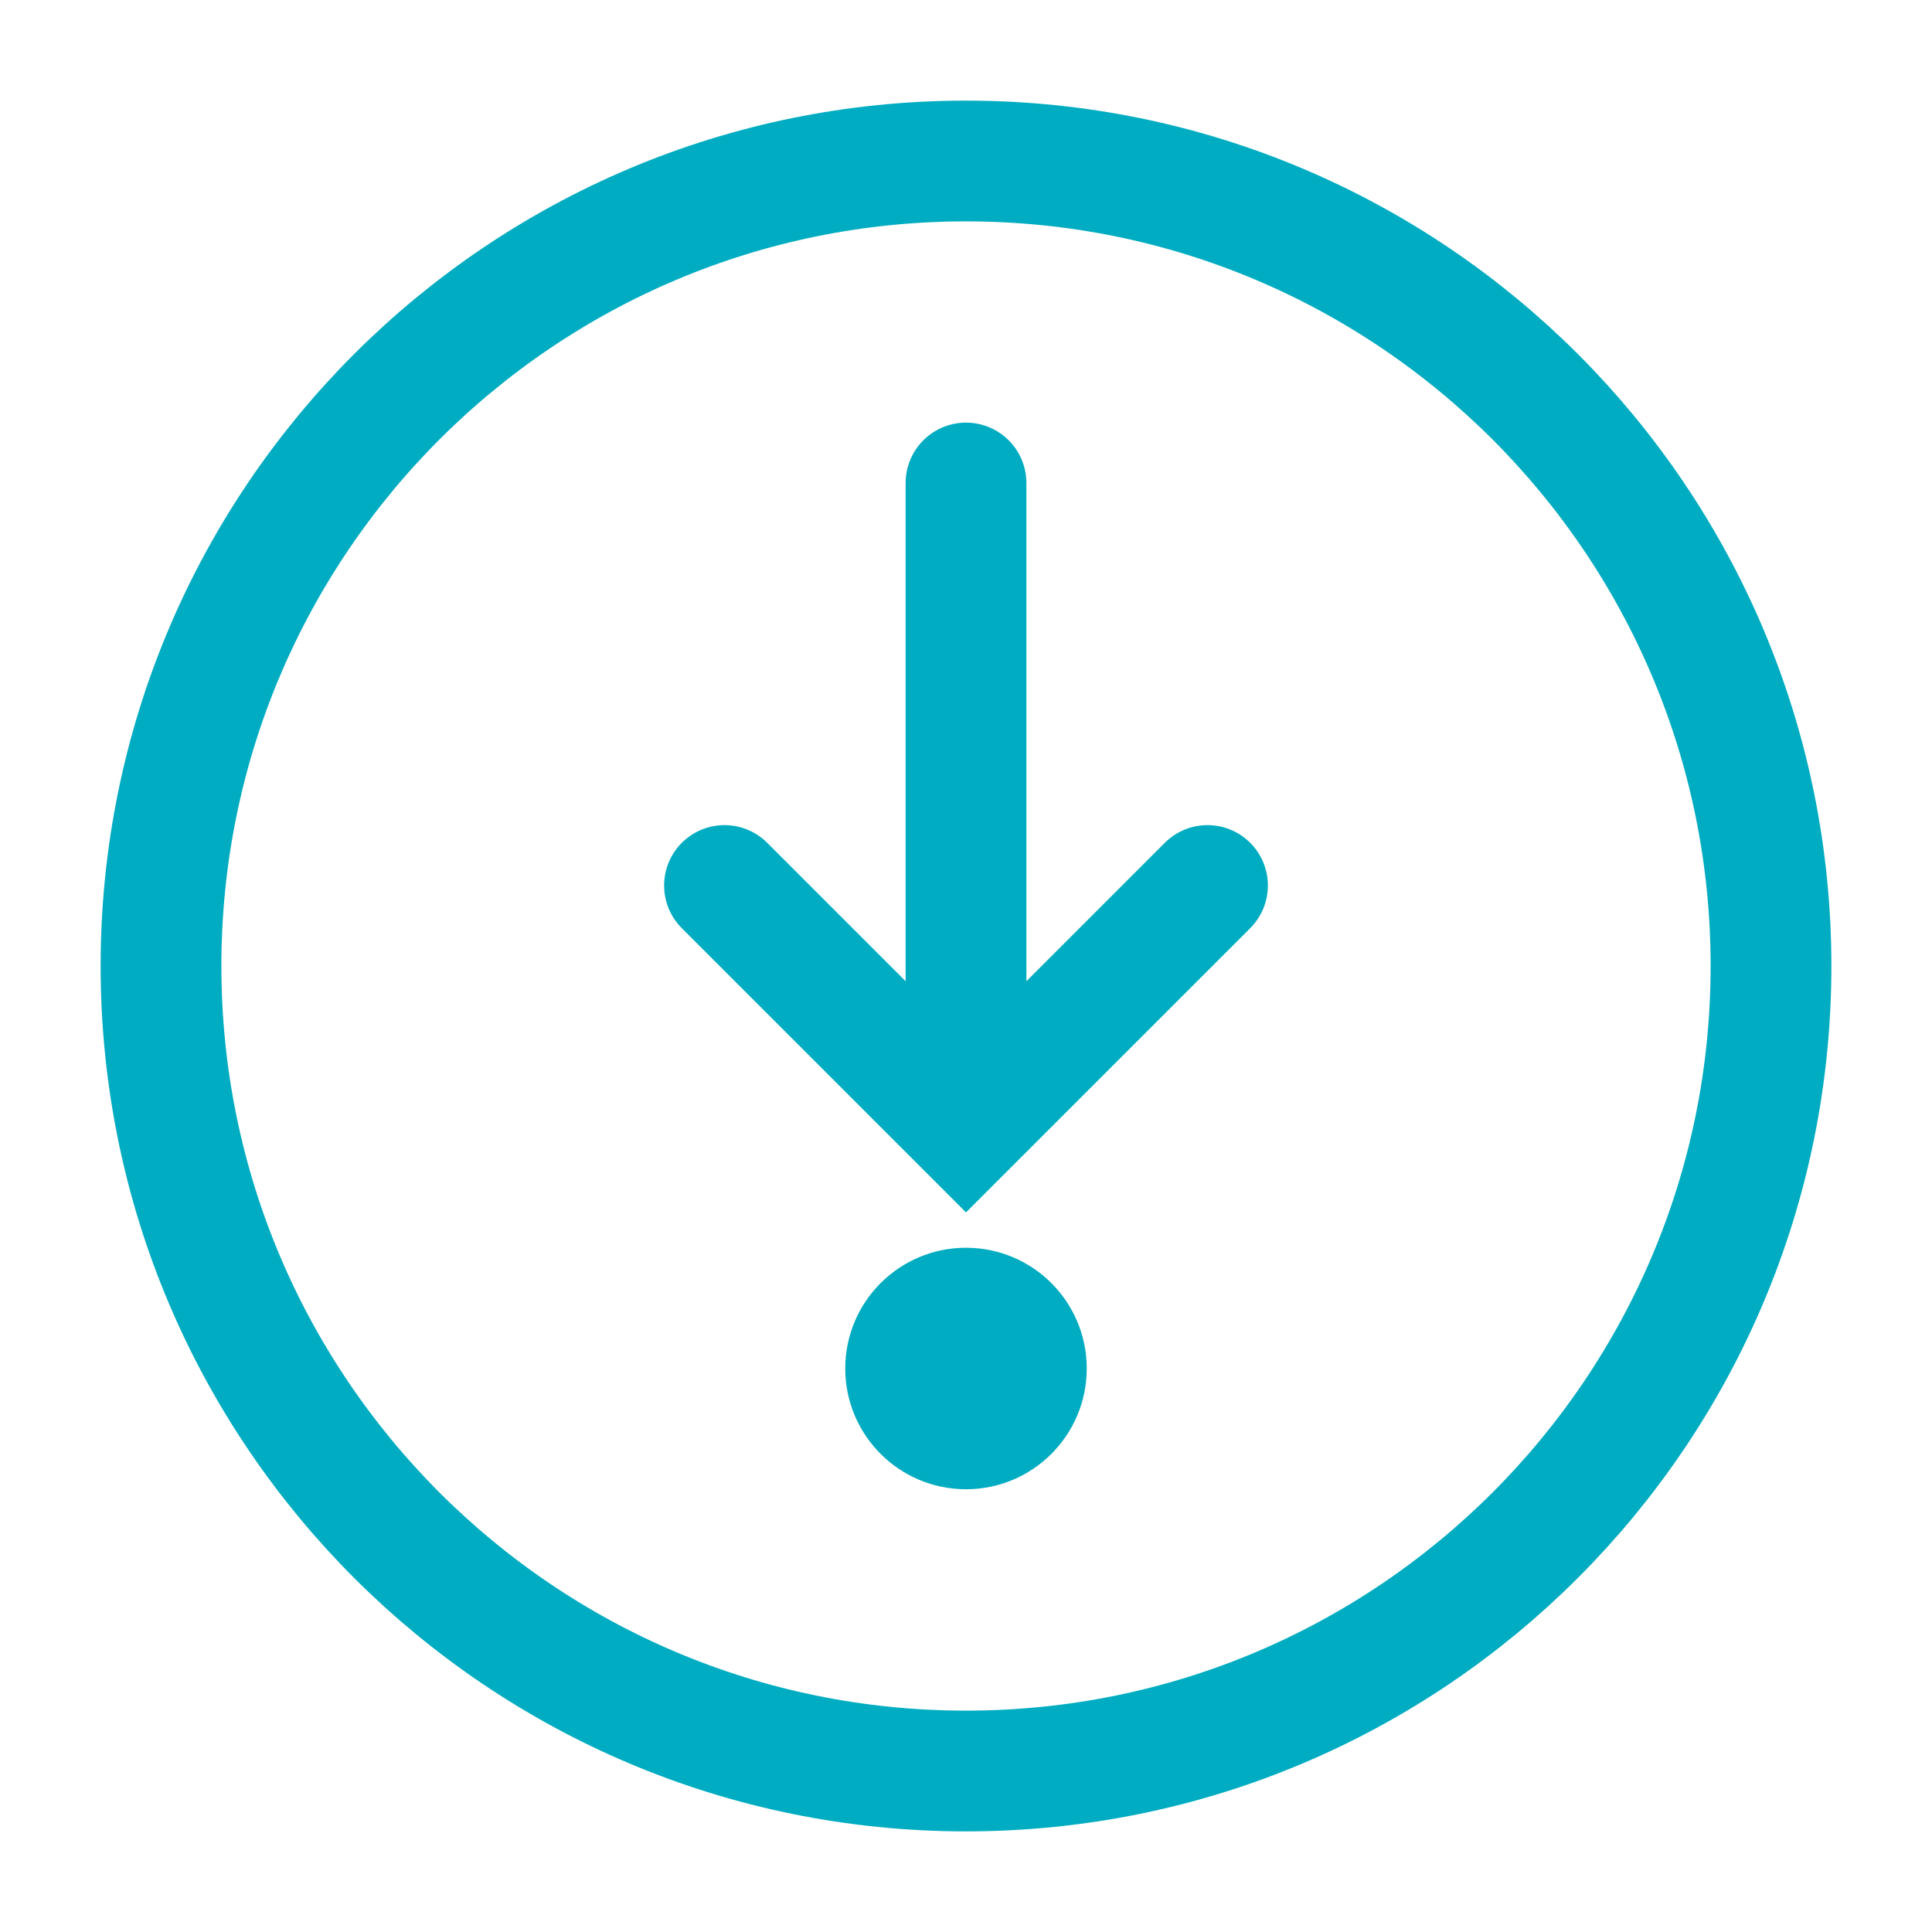
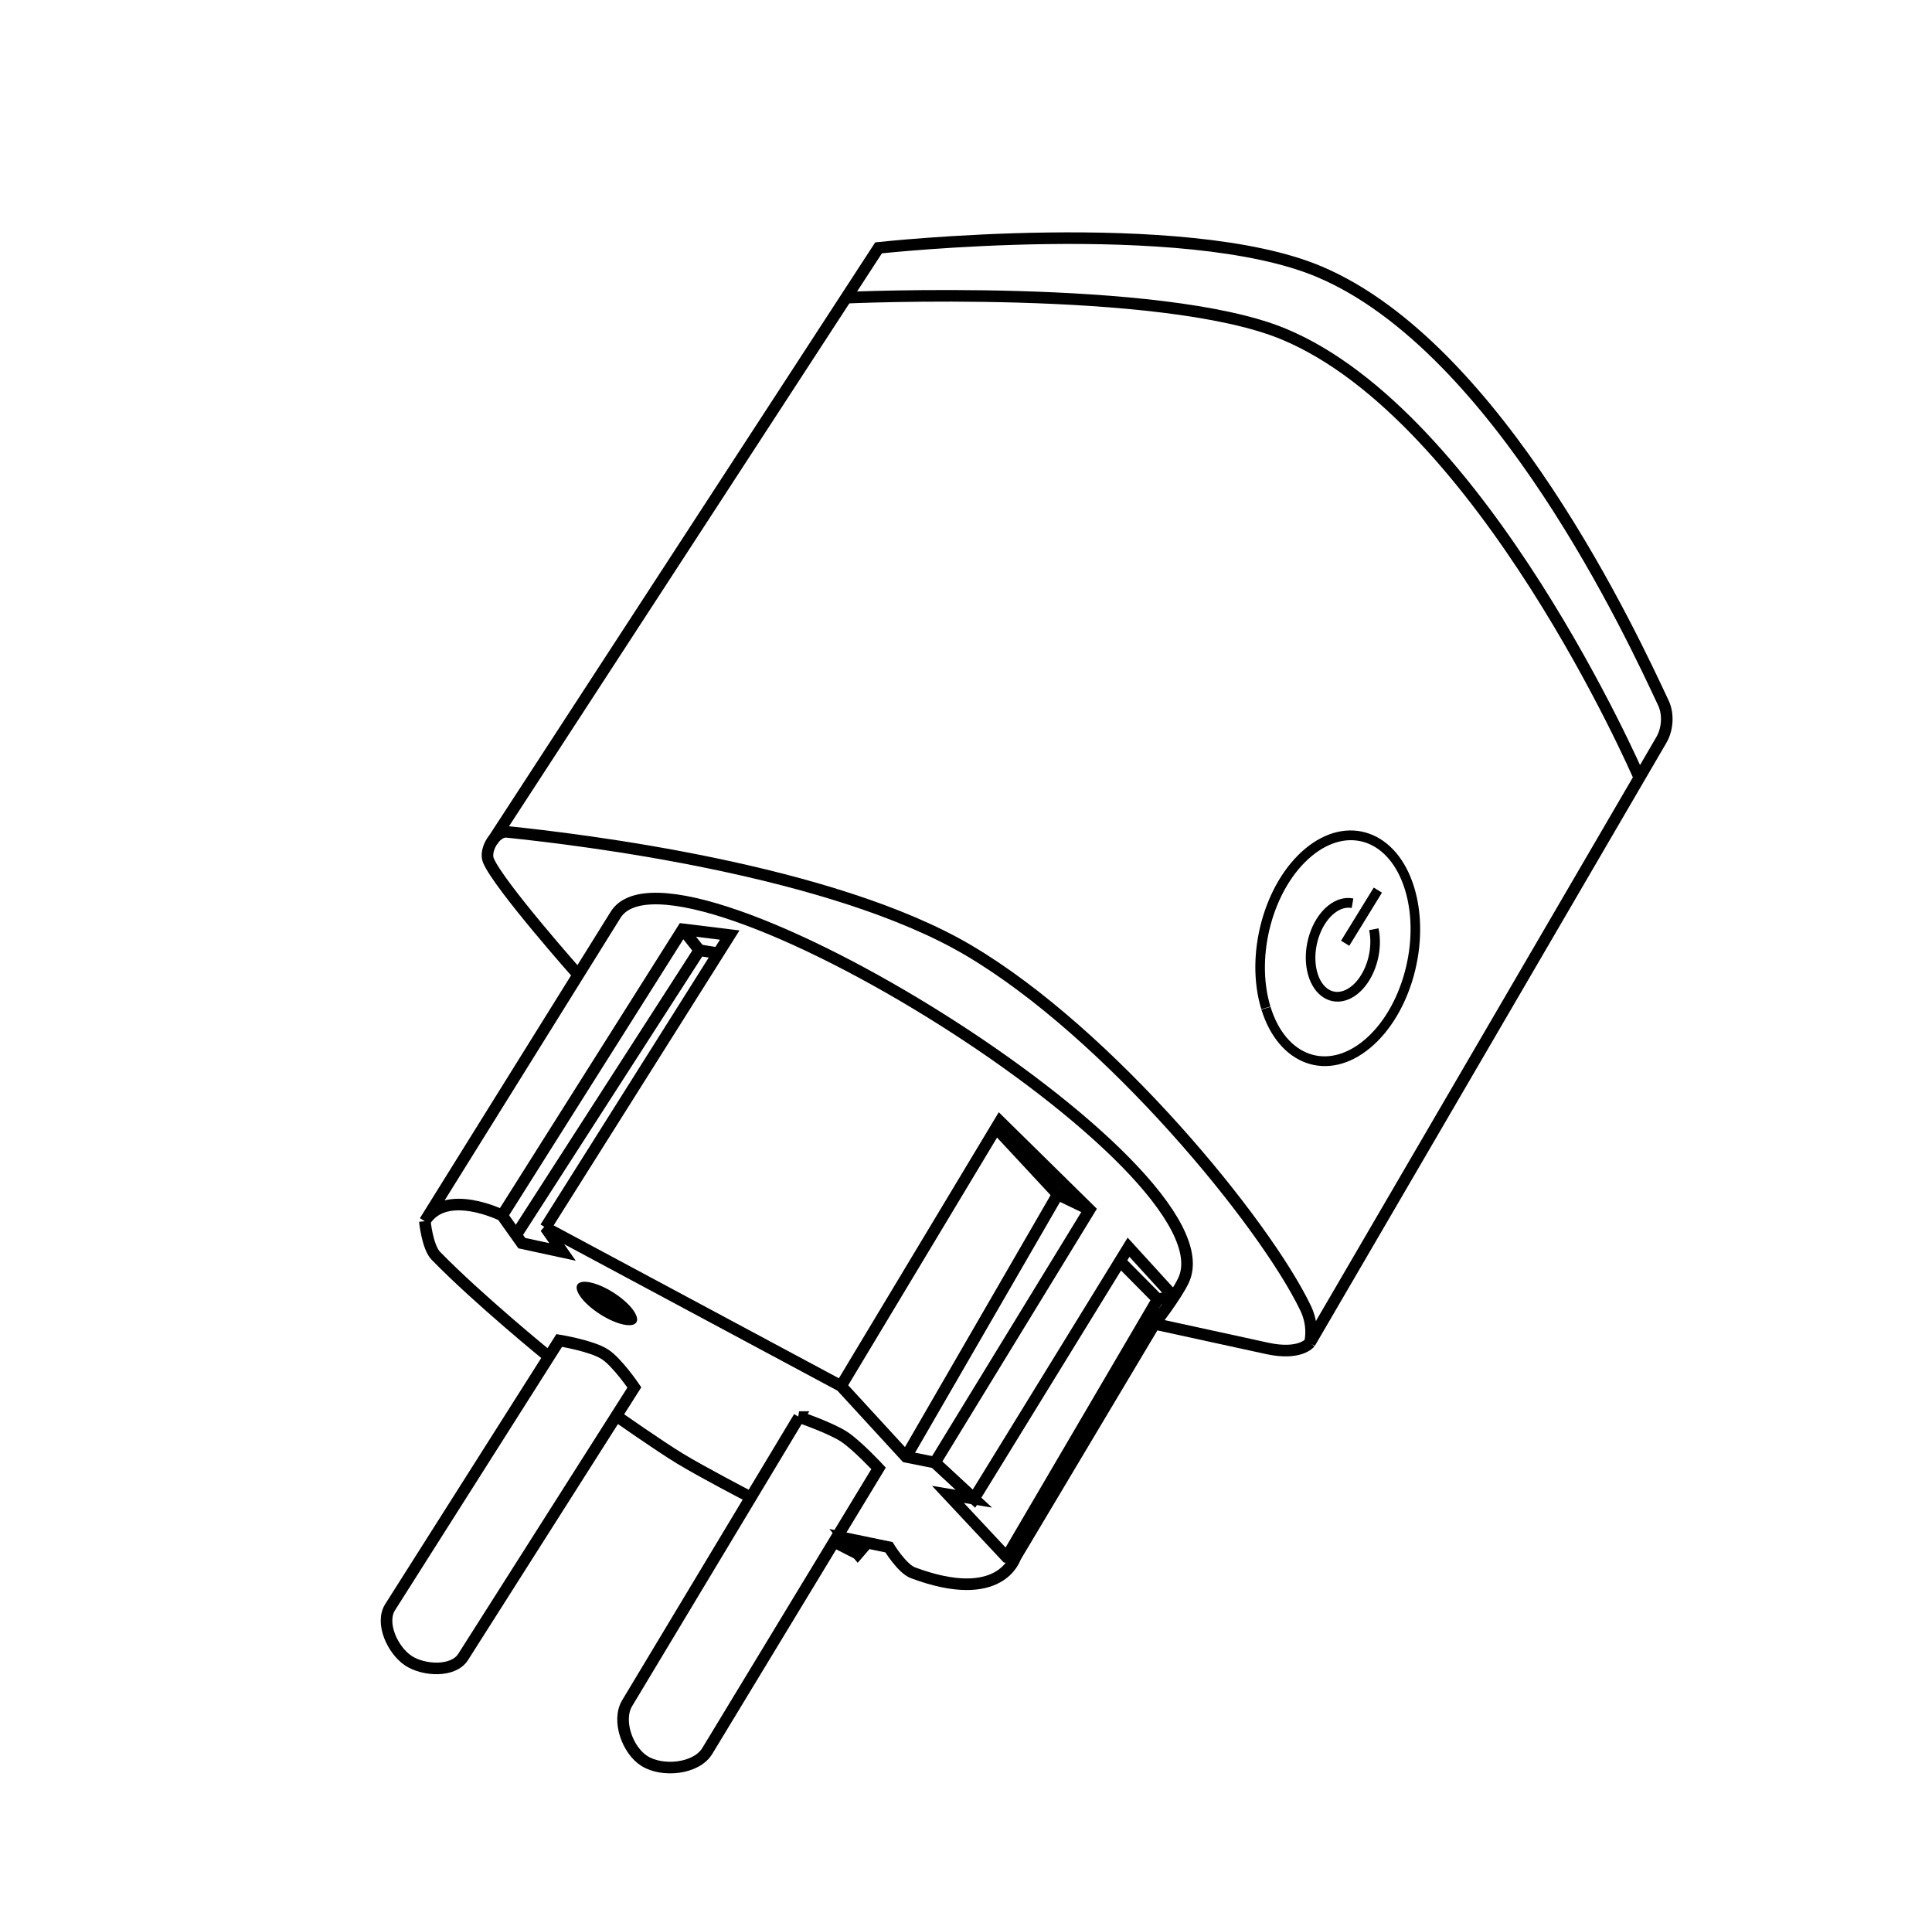
- <svg xmlns="http://www.w3.org/2000/svg" viewBox="0 0 24 24" fill="none" style="color: #00ACC1">
-   <circle cx="12" cy="12" r="10" fill="none" stroke="currentColor" stroke-width="1.5" />
-   <path d="M12 6v8M9 11l3 3 3-3" fill="none" stroke="currentColor" stroke-width="1.5" stroke-linecap="round" />
-   <circle cx="12" cy="17" r="1.5" fill="currentColor" />
+ <svg xmlns="http://www.w3.org/2000/svg" version="1.1" id="Layer_1" x="0px" y="0px" viewBox="0 0 667 666" style="enable-background:new 0 0 667 666;" xml:space="preserve">
+   <defs id="defs317">
+     <marker orient="auto" refY="0" refX="0" id="Arrow1Send" style="overflow:visible">
+       <path id="path4714" d="M 0,0 5,-5 -12.5,0 5,5 Z" style="fill:#000000;fill-opacity:1;fill-rule:evenodd;stroke:#000000;stroke-width:1pt;stroke-opacity:1" transform="matrix(-0.2,0,0,-0.2,-1.2,0)" />
+     </marker>
+     <clipPath id="clipPath69-0">
+       <path id="path71-2" d="m 409.441,126.252 v -43.63 h 147.796 v 43.63" />
+     </clipPath>
+     <clipPath id="clipPath101-1">
+       <path id="path103-6" d="m 409.441,126.252 v -43.63 h 147.796 v 43.63" />
+     </clipPath>
+     <clipPath id="clipPath69">
+       <path id="path71" d="m 409.441,126.252 v -43.63 h 147.796 v 43.63" />
+     </clipPath>
+     <clipPath id="clipPath101">
+       <path id="path103" d="m 409.441,126.252 v -43.63 h 147.796 v 43.63" />
+     </clipPath>
+   </defs>
+   <style type="text/css" id="style2">
+ 	.st0{fill:none;stroke:#000000;stroke-width:2;stroke-linecap:round;stroke-linejoin:round;stroke-miterlimit:10;}
+ </style>
+   <path id="path865" d="m 199.659,336.528 c 0,0 -27.506,-31.01 -31.042,-39.508 -1.504,-3.614 2.456,-10.279 6.35,-9.877 25.633,2.646 112.191,13.03 159.445,40.919 48.695,28.74 102.181,94.02 116.323,123.464 3.093,6.439 1.497,11.994 1.497,11.994 L 573.578,255.394 c 2.135,-3.663 2.504,-8.86 0.706,-12.699 C 563.793,220.299 517.563,120.045 455.468,93.788 408.686,74.005 303.313,85.556 303.313,85.556 L 170.028,290.299" style="fill:none;stroke:#000000;stroke-width:4;stroke-linecap:butt;stroke-linejoin:miter;stroke-opacity:1;stroke-miterlimit:4;stroke-dasharray:none" />
+   <path id="path867" d="m 452.231,463.519 c 0,0 -3.414,4.391 -14.722,1.926 l -38.912,-8.481 -48.153,80.726 -2.965,-0.261 -20.219,-21.598 8.98,1.497 -13.469,-12.472 -9.977,-1.995 -22.449,-24.445 -102.037,-54.687 5.897,8.417 -14.054,-3.036 -6.792,-9.56 c 0,0 -19.429,-9.665 -26.69,1.995 l 65.851,-105.76 c 20.445,-32.835 214.552,87.163 196.056,126.214 -2.626,5.544 -9.977,14.966 -9.977,14.966" style="fill:none;stroke:#000000;stroke-width:4;stroke-linecap:butt;stroke-linejoin:miter;stroke-opacity:1;stroke-miterlimit:4;stroke-dasharray:none" />
+   <path id="path869" d="m 290.342,478.416 54.876,-91.293 30.93,30.431 -53.379,87.302 13.469,12.472 53.379,-86.803 15.465,16.962" style="fill:none;stroke:#000000;stroke-width:4;stroke-linecap:butt;stroke-linejoin:miter;stroke-opacity:1;stroke-miterlimit:4;stroke-dasharray:none" />
+   <path id="path871" d="M 376.148,417.554 365.173,412.273 312.791,502.861" style="fill:none;stroke:#000000;stroke-width:4;stroke-linecap:butt;stroke-linejoin:miter;stroke-opacity:1;stroke-miterlimit:4;stroke-dasharray:none" />
+   <path id="path873" d="m 405.082,447.486 -5.397,1.003 -52.064,88.849" style="fill:none;stroke:#000000;stroke-width:4;stroke-linecap:butt;stroke-linejoin:miter;stroke-opacity:1;stroke-miterlimit:4;stroke-dasharray:none" />
+   <path id="path875" d="M 365.173,412.273 344.112,389.617" style="fill:none;stroke:#000000;stroke-width:4;stroke-linecap:butt;stroke-linejoin:miter;stroke-opacity:1;stroke-miterlimit:4;stroke-dasharray:none" />
+   <path id="path877" d="m 399.685,448.489 -12.538,-12.661" style="fill:none;stroke:#000000;stroke-width:4;stroke-linecap:butt;stroke-linejoin:miter;stroke-opacity:1;stroke-miterlimit:4;stroke-dasharray:none" />
+   <path id="path879" d="m 350.444,537.691 c 0,0 -4.99,16.511 -35.258,5.198 -3.779,-1.413 -8.29,-8.819 -8.29,-8.819 l -15.345,-3.175 4.586,5.468 3.175,-3.704" style="fill:none;stroke:#000000;stroke-width:4;stroke-linecap:butt;stroke-linejoin:miter;stroke-opacity:1;stroke-miterlimit:4;stroke-dasharray:none" />
+   <path id="path881" d="m 296.137,536.363 -8.642,-4.409" style="fill:none;stroke:#000000;stroke-width:4;stroke-linecap:butt;stroke-linejoin:miter;stroke-opacity:1;stroke-miterlimit:4;stroke-dasharray:none" />
+   <path id="path883" d="m 146.668,421.545 c 0,0 0.888,8.934 3.797,11.922 14.684,15.076 38.856,34.723 38.856,34.723" style="fill:none;stroke:#000000;stroke-width:4;stroke-linecap:butt;stroke-linejoin:miter;stroke-opacity:1;stroke-miterlimit:4;stroke-dasharray:none" />
+   <path id="path885" d="m 193.063,462.702 -58.368,92.041 c -3.478,5.485 0.838,14.847 6.236,18.458 5.263,3.521 15.561,4.098 18.957,-1.247 l 59.116,-93.039 c 0,0 -5.908,-8.719 -10.227,-11.474 -4.612,-2.943 -15.714,-4.739 -15.714,-4.739 z" style="fill:none;stroke:#000000;stroke-width:4;stroke-linecap:butt;stroke-linejoin:miter;stroke-opacity:1;stroke-miterlimit:4;stroke-dasharray:none" />
+   <path id="path887" d="m 275.875,489.142 -59.366,98.776 c -3.577,5.952 0.102,16.267 5.986,19.955 6.208,3.891 17.903,2.773 21.701,-3.492 l 59.116,-97.529 c 0,0 -7.433,-8.025 -11.973,-10.975 -4.714,-3.064 -15.465,-6.735 -15.465,-6.735 z" style="fill:none;stroke:#000000;stroke-width:4;stroke-linecap:butt;stroke-linejoin:miter;stroke-opacity:1;stroke-miterlimit:4;stroke-dasharray:none" />
+   <path id="path889" d="m 213.017,488.892 c 0,0 14.324,10.079 21.803,14.623 7.745,4.706 23.844,13.064 23.844,13.064" style="fill:none;stroke:#000000;stroke-width:4;stroke-linecap:butt;stroke-linejoin:miter;stroke-opacity:1;stroke-miterlimit:4;stroke-dasharray:none" />
+   <path transform="matrix(0.8154441,0.5788358,-0.7923978,0.6100047,0,0)" d="m 497.684,260.005 a 11.992,4.625 0 0 1 0.853,-6.532 11.992,4.625 0 0 1 16.937,0.328 11.992,4.625 0 0 1 -0.847,6.532 11.992,4.625 0 0 1 -16.937,-0.326 l 8.891,-3.104 z" id="path891" style="fill:#000000;fill-opacity:1;fill-rule:evenodd;stroke-width:0.773" />
+   <path id="path893" d="m 291.839,102.767 c 0,0 108.905,-4.969 151.158,12.472 68.865,28.426 122.722,152.654 122.722,152.654" style="fill:none;stroke:#000000;stroke-width:4;stroke-linecap:butt;stroke-linejoin:miter;stroke-opacity:1;stroke-miterlimit:4;stroke-dasharray:none" />
+   <path transform="matrix(0.9639353,0.2661368,-0.2321884,0.9726708,0,0)" d="m 506.165,219.169 a 26.121,39.435 0 0 1 1.844,-55.675 26.121,39.435 0 0 1 36.879,2.734 26.121,39.435 0 0 1 -1.778,55.68 26.121,39.435 0 0 1 -36.882,-2.634" id="path895" style="fill:none;fill-opacity:1;fill-rule:evenodd;stroke:#000000;stroke-width:3.334;stroke-opacity:1;stroke-miterlimit:4;stroke-dasharray:none" />
+   <path style="fill:none;fill-opacity:1;fill-rule:evenodd;stroke:#000000;stroke-width:3.334;stroke-opacity:1;stroke-miterlimit:4;stroke-dasharray:none" id="path897" d="m 536.141,183.069 a 10.862,16.399 0 0 1 -0.4,20.166 10.862,16.399 0 0 1 -13.053,4.32 10.862,16.399 0 0 1 -5.951,-18.064 10.862,16.399 0 0 1 10.158,-13.108" transform="matrix(0.9639353,0.2661368,-0.2321884,0.9726708,0,0)" />
+   <path id="path899" d="m 475.689,307.249 -11.288,18.343" style="fill:none;stroke:#000000;stroke-width:3.333;stroke-linecap:butt;stroke-linejoin:miter;stroke-opacity:1;stroke-miterlimit:4;stroke-dasharray:none" />
+   <path id="path901" d="m 173.357,419.55 62.359,-98.776 16.213,1.995 -63.624,100.961" style="fill:none;stroke:#000000;stroke-width:4;stroke-linecap:butt;stroke-linejoin:miter;stroke-opacity:1;stroke-miterlimit:4;stroke-dasharray:none" />
+   <path id="path903" d="m 247.689,329.005 -6.236,-0.998 -63.107,98.028" style="fill:none;stroke:#000000;stroke-width:4;stroke-linecap:butt;stroke-linejoin:miter;stroke-opacity:1;stroke-miterlimit:4;stroke-dasharray:none" />
+   <path id="path905" d="m 235.716,320.773 5.737,7.234" style="fill:none;stroke:#000000;stroke-width:4;stroke-linecap:butt;stroke-linejoin:miter;stroke-opacity:1;stroke-miterlimit:4;stroke-dasharray:none" />
</svg>
